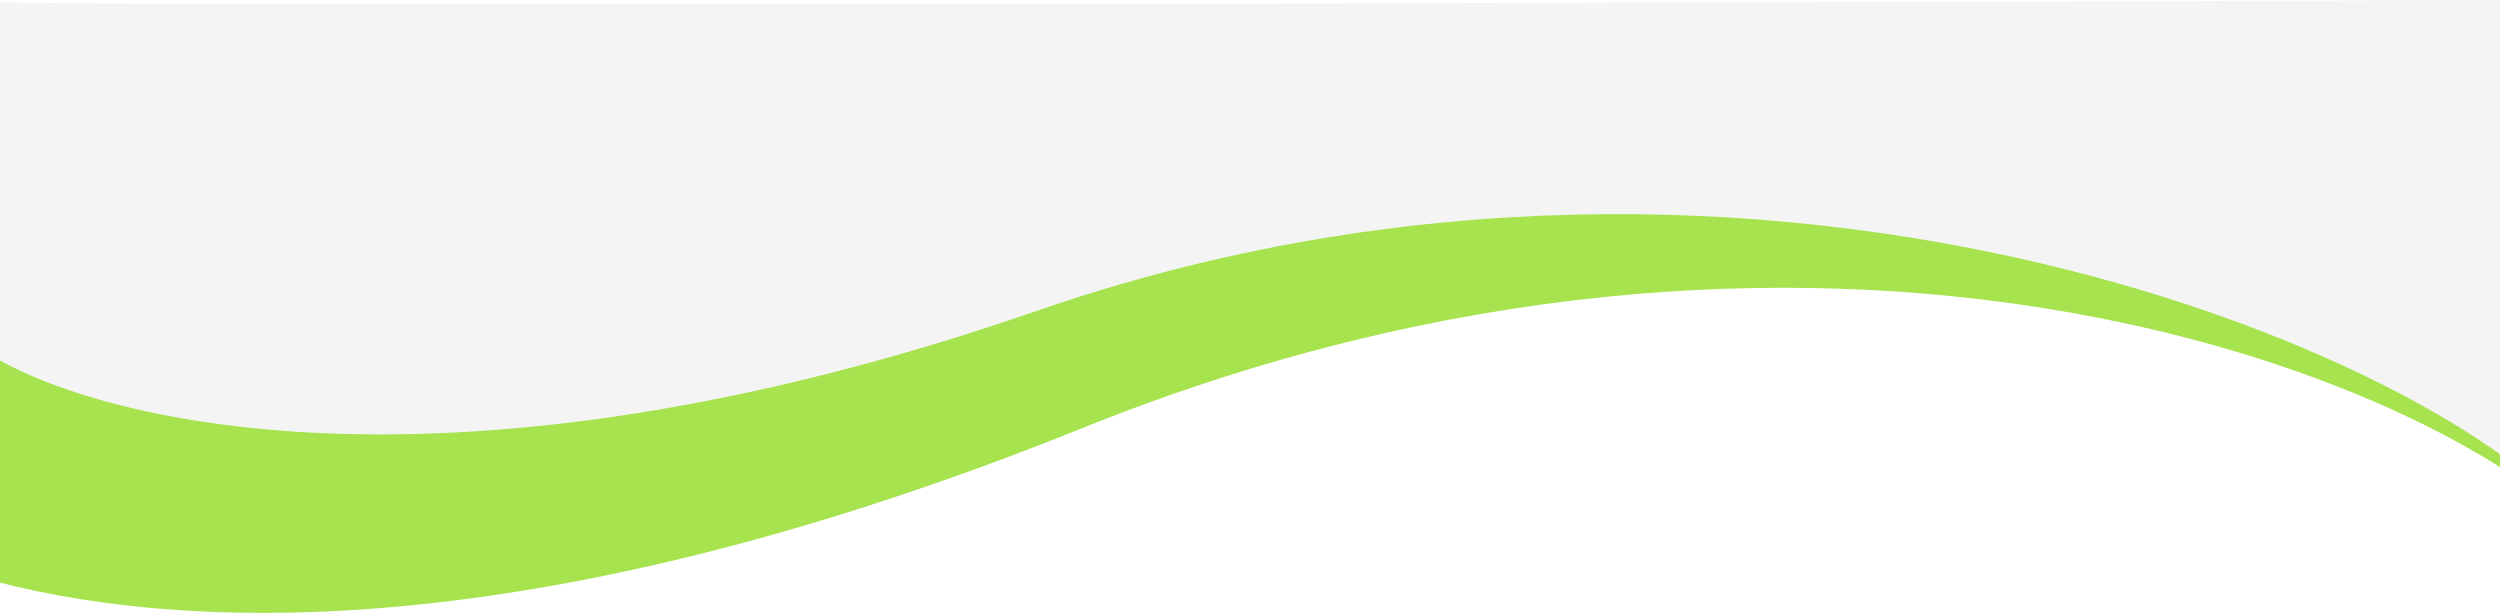
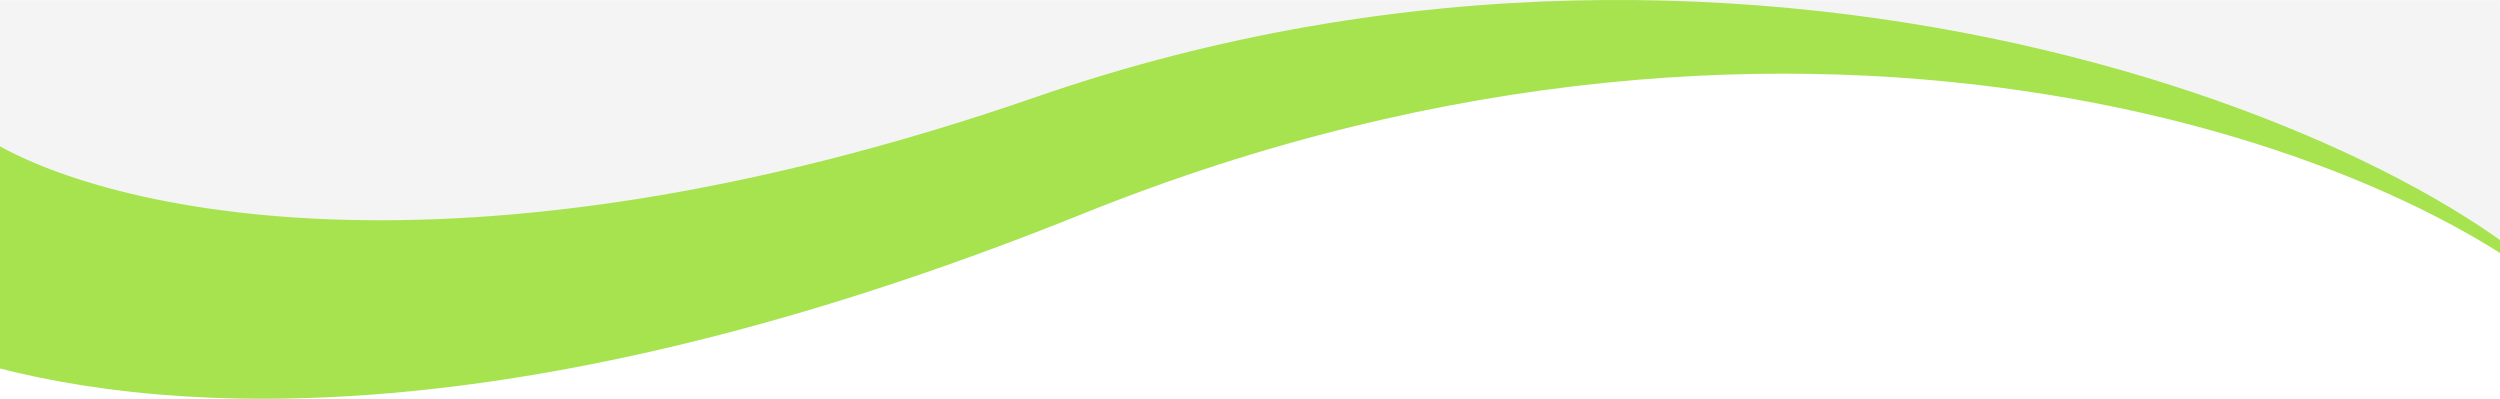
- <svg xmlns="http://www.w3.org/2000/svg" width="1366" height="335" viewBox="0 0 1366 335" fill="none">
-   <path d="M1372 0C1372 0 -34.507 5.224 -60 0C-148 257 -55.422 317.862 516.221 197.526C1066 81.792 1276.19 192.168 1372 257V0Z" fill="#F4F4F4" />
-   <path d="M566.501 169.871C245.301 281.071 48.333 230.204 -10 190.871L-173.5 169.871C-180.5 273.538 63.843 446.382 591.501 233.871C992.5 72.371 1326.5 202.538 1414 292.871C1349 199.371 968.001 30.871 566.501 169.871Z" fill="#A6E34F" />
+ <svg xmlns="http://www.w3.org/2000/svg" width="1366" height="218" viewBox="0 0 1366 218" fill="none">
+   <path d="M-52.507 5.403V0.123H1372V117.429V140C1334 116.394 1172 0.123 898 27C577.05 58.483 320 129 320 129C266.636 129 -143.354 116.161 -161.508 116.294V116.394C-162.348 116.333 -162.325 116.3 -161.508 116.294V96.722L-52.507 5.403Z" fill="#F4F4F4" />
+   <path d="M566.501 52.871C245.301 164.071 48.333 113.204 -10 73.871L-173.5 52.871C-180.5 156.538 63.843 329.382 591.501 116.871C992.5 -44.629 1326.5 85.538 1414 175.871C1349 82.371 968.001 -86.129 566.501 52.871Z" fill="#A6E34F" />
</svg>
